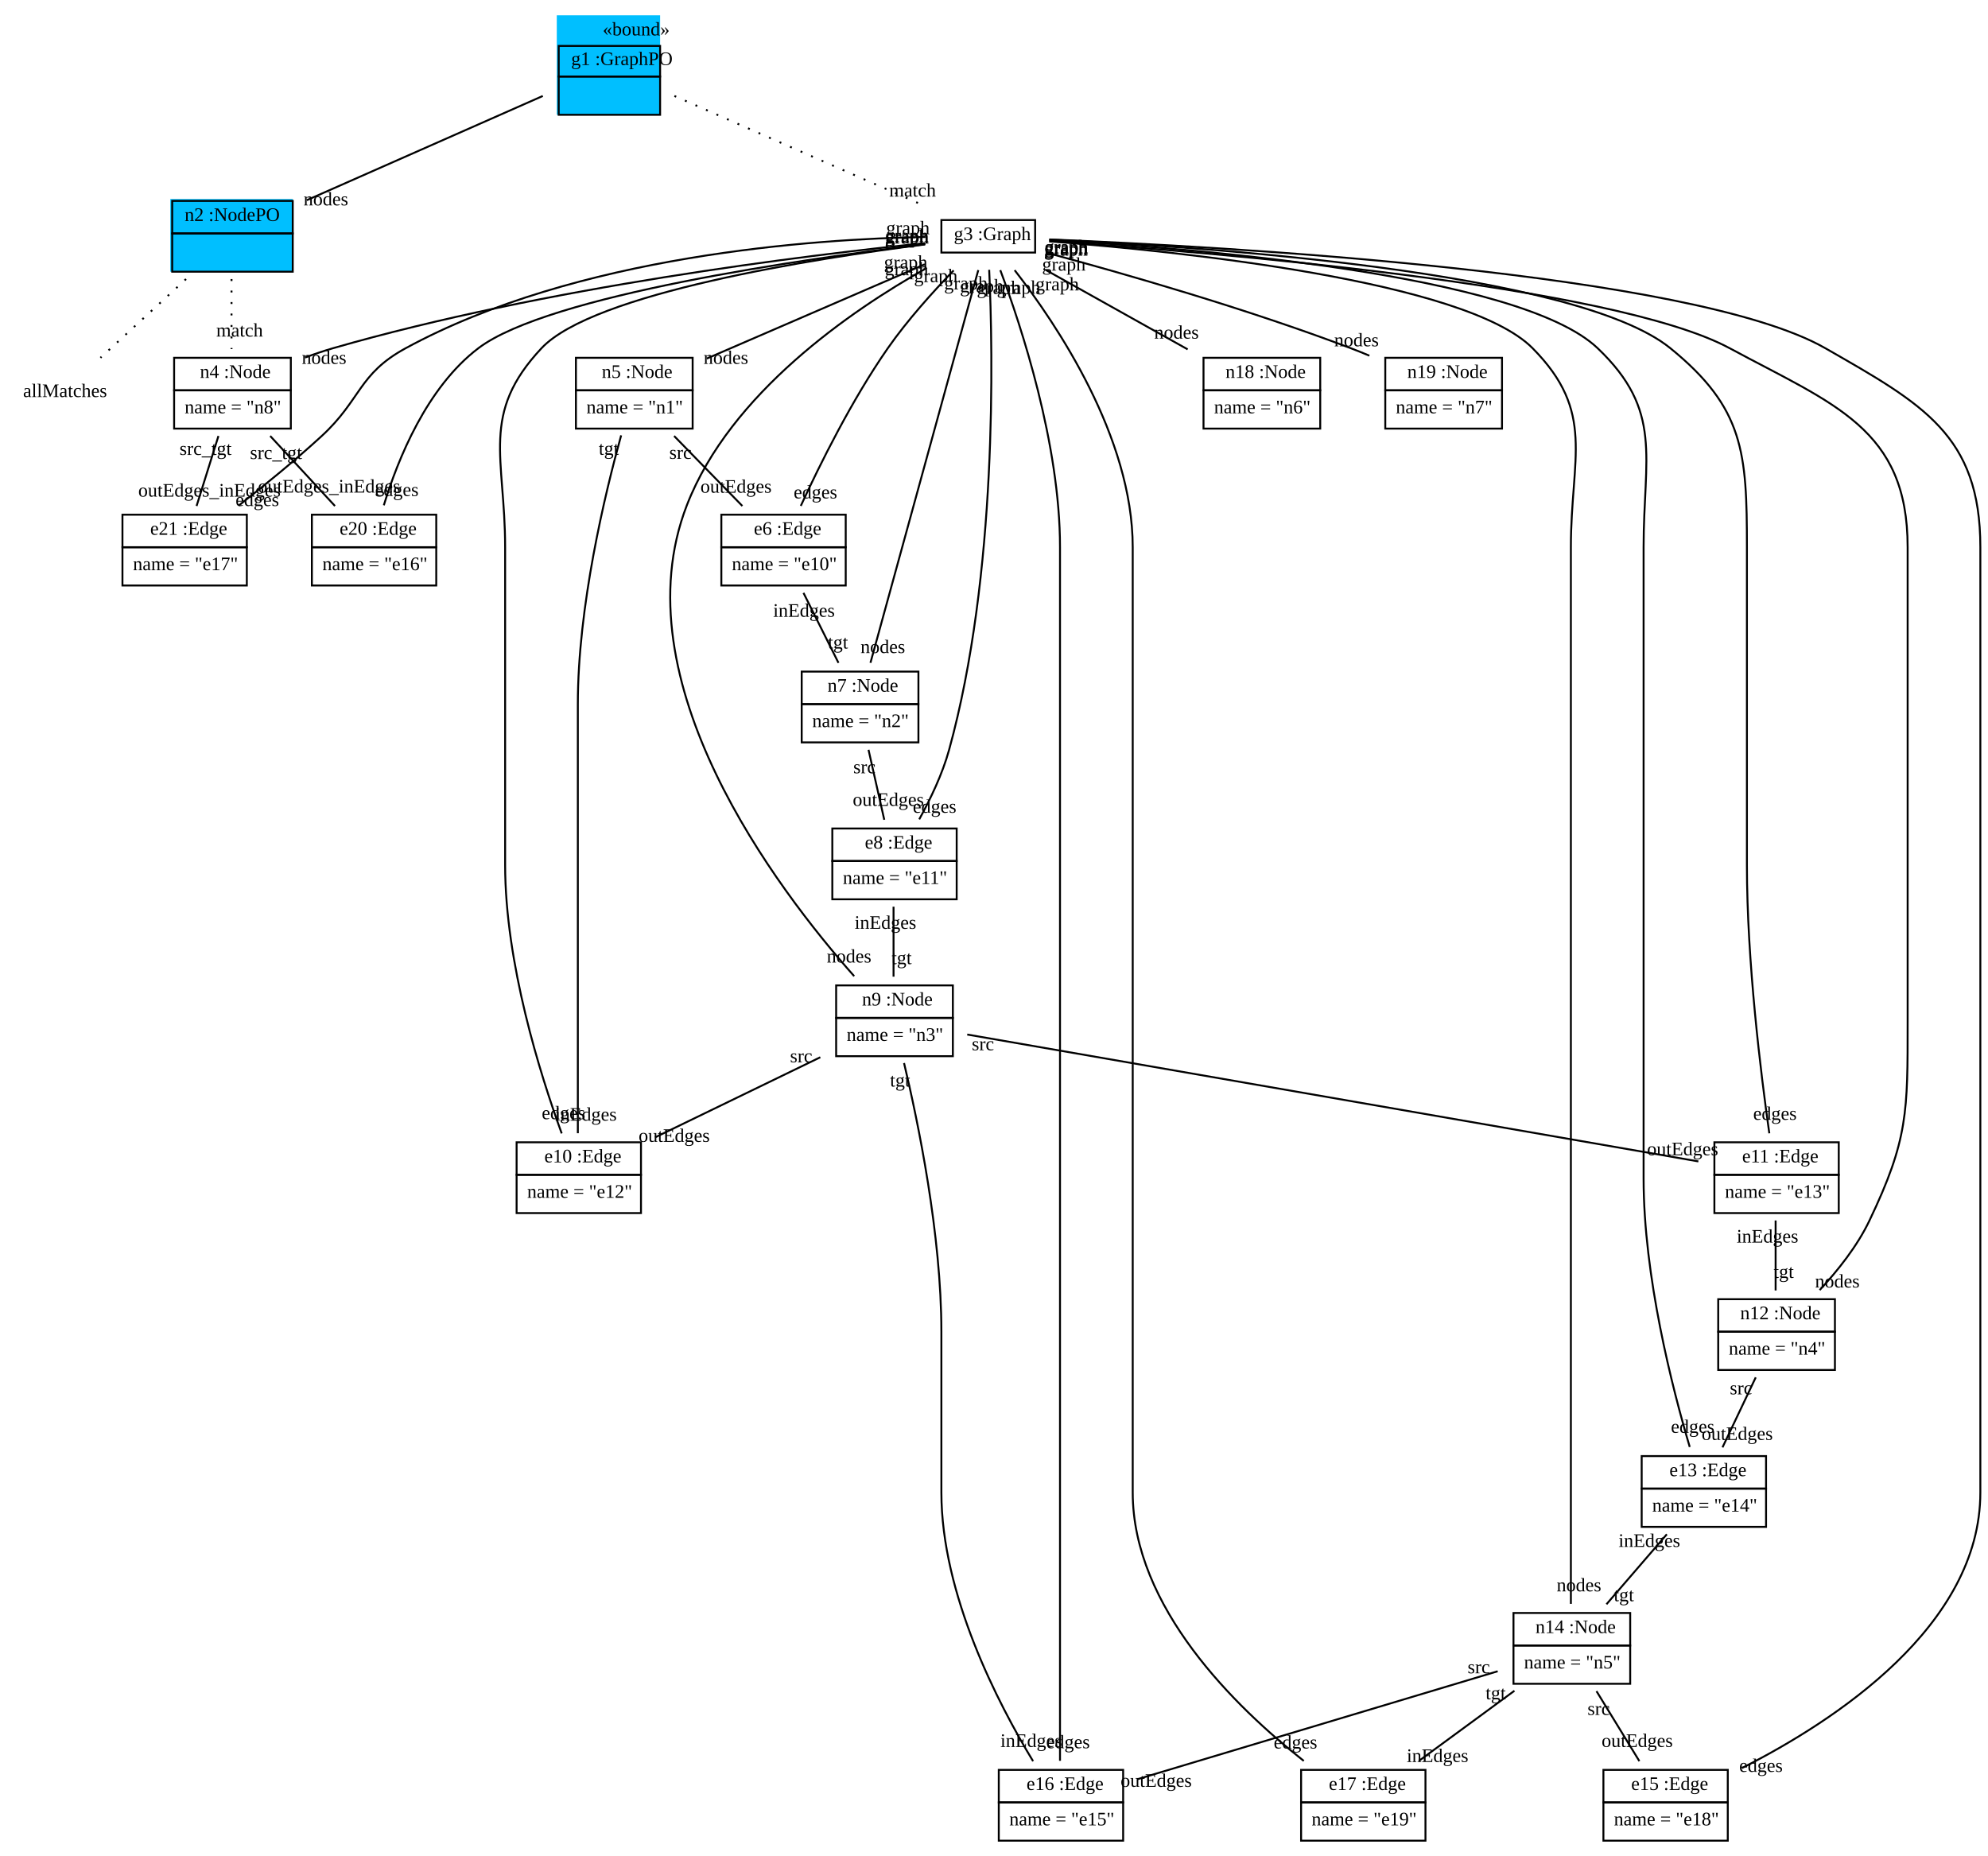
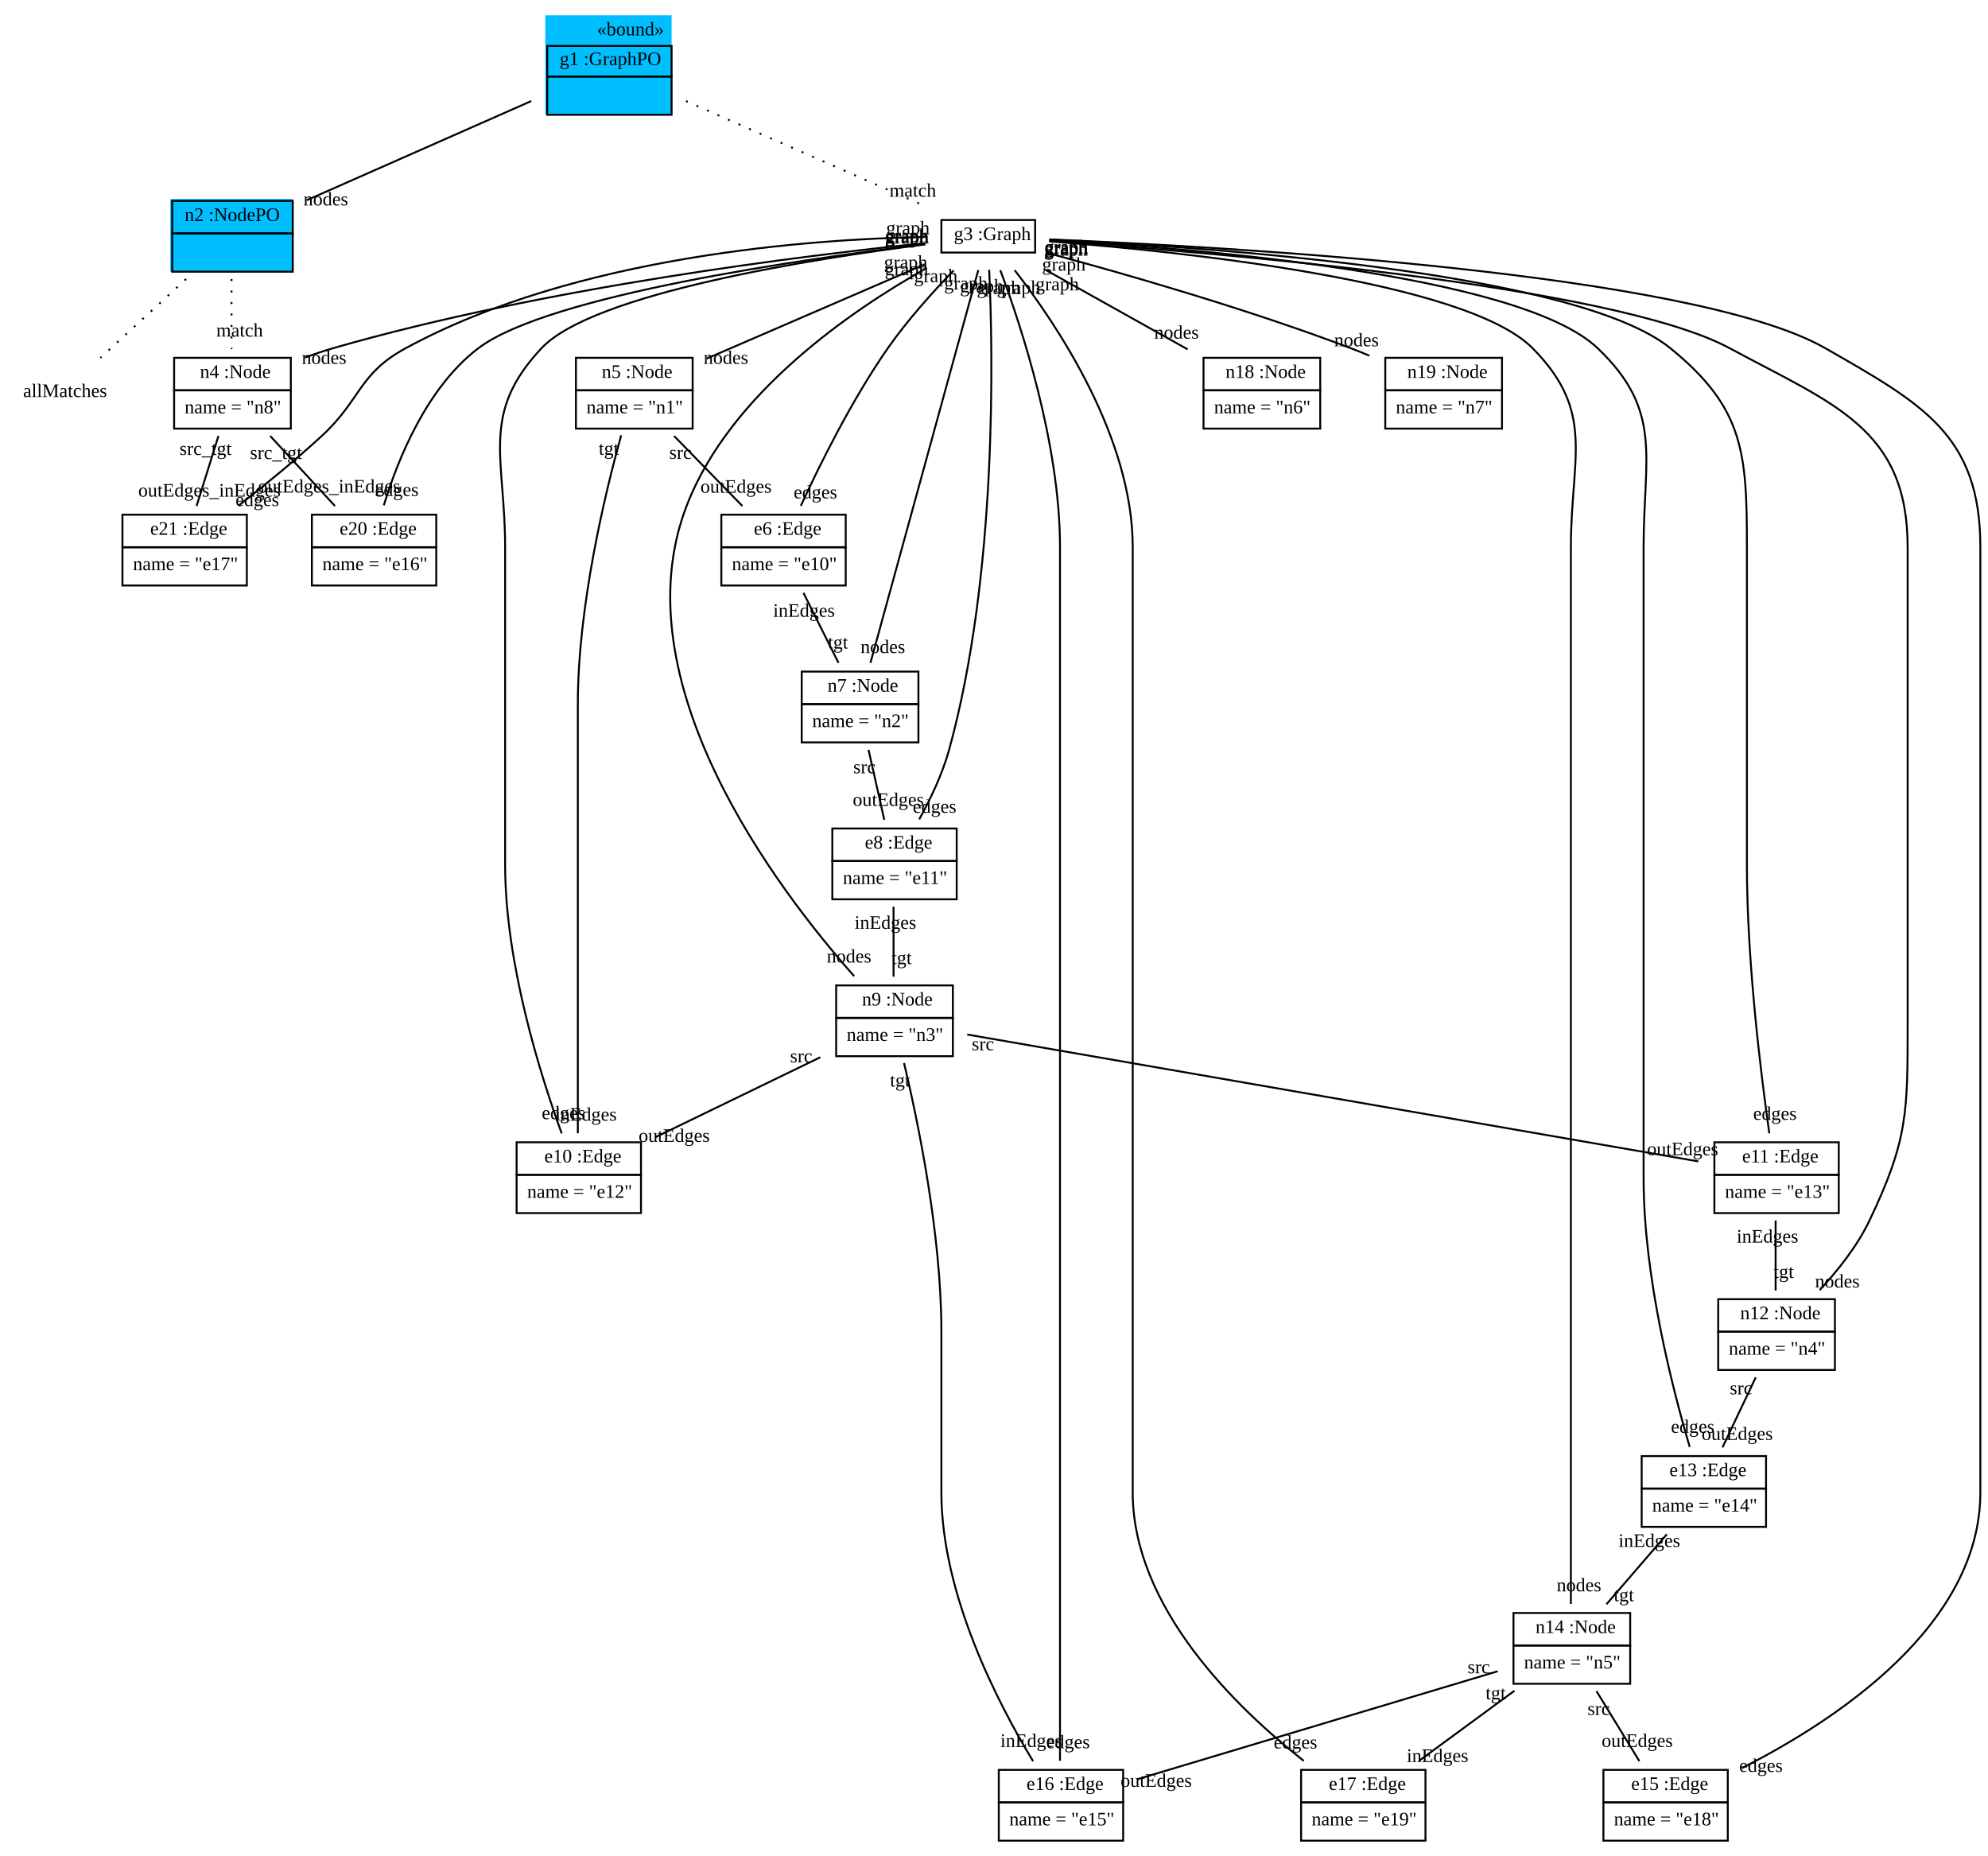
<svg xmlns="http://www.w3.org/2000/svg" width="1039pt" height="970pt" viewBox="0.00 0.00 1039.00 970.00">
  <g id="graph1" class="graph" transform="scale(1 1) rotate(0) translate(4 966)">
    <polygon fill="white" stroke="white" points="-4,5 -4,-966 1036,-966 1036,5 -4,5" />
    <g id="node1" class="node">
-       <polygon fill="deepskyblue" stroke="deepskyblue" points="287.5,-906.5 287.5,-957.5 340.5,-957.5 340.5,-906.5 287.5,-906.5" />
-       <text text-anchor="start" x="311" y="-947.5" font-family="Times New Roman,serif" font-size="10.00">«bound»</text>
-       <polygon fill="none" stroke="black" points="288,-926 288,-942 341,-942 341,-926 288,-926" />
-       <text text-anchor="start" x="291.5" y="-932" font-family="Times New Roman,serif" font-size="10.00"> </text>
-       <text text-anchor="start" x="294.5" y="-932" font-family="Times New Roman,serif" font-size="10.00"> g1 :GraphPO </text>
-       <polygon fill="none" stroke="black" points="288,-906 288,-926 341,-926 341,-906 288,-906" />
+       <polygon fill="deepskyblue" stroke="deepskyblue" points="281.5,-906.5 281.5,-957.5 346.5,-957.5 346.5,-906.5 281.5,-906.5" />
+       <text text-anchor="start" x="308" y="-947.5" font-family="Times New Roman,serif" font-size="10.00">«bound»</text>
+       <polygon fill="none" stroke="black" points="282,-926 282,-942 347,-942 347,-926 282,-926" />
+       <text text-anchor="start" x="285.5" y="-932" font-family="Times New Roman,serif" font-size="10.00"> </text>
+       <text text-anchor="start" x="288.5" y="-932" font-family="Times New Roman,serif" font-size="10.00"> g1 :GraphPO </text>
+       <polygon fill="none" stroke="black" points="282,-906 282,-926 347,-926 347,-906 282,-906" />
      <text text-anchor="start" x="312" y="-914" font-family="Times New Roman,serif" font-size="10.00">  </text>
    </g>
    <g id="node2" class="node">
      <polygon fill="deepskyblue" stroke="deepskyblue" points="85.5,-824.5 85.5,-861.5 148.5,-861.5 148.5,-824.5 85.5,-824.5" />
      <polygon fill="none" stroke="black" points="86,-844 86,-861 149,-861 149,-844 86,-844" />
      <text text-anchor="start" x="89.5" y="-850.5" font-family="Times New Roman,serif" font-size="10.00"> </text>
      <text text-anchor="start" x="92.5" y="-850.5" font-family="Times New Roman,serif" font-size="10.00"> n2 :NodePO </text>
      <polygon fill="none" stroke="black" points="86,-824 86,-844 149,-844 149,-824 86,-824" />
      <text text-anchor="start" x="115" y="-832" font-family="Times New Roman,serif" font-size="10.00">  </text>
    </g>
    <g id="edge8" class="edge">
-       <path fill="none" stroke="black" d="M279.685,-915.846C245.291,-900.656 192.404,-877.3 156.333,-861.371" />
-       <text text-anchor="middle" x="166.331" y="-858.666" font-family="Times New Roman,serif" font-size="10.00">nodes</text>
+       <path fill="none" stroke="black" d="M273.659,-913.184C239.325,-898.022 190.305,-876.373 156.279,-861.347" />
+       <text text-anchor="middle" x="166.277" y="-858.642" font-family="Times New Roman,serif" font-size="10.00">nodes</text>
    </g>
    <g id="node4" class="node">
      <polygon fill="none" stroke="black" points="488,-834 488,-851 537,-851 537,-834 488,-834" />
      <text text-anchor="start" x="491.5" y="-840.5" font-family="Times New Roman,serif" font-size="10.00"> </text>
      <text text-anchor="start" x="494.5" y="-840.5" font-family="Times New Roman,serif" font-size="10.00">g3 :Graph</text>
    </g>
    <g id="edge2" class="edge">
-       <path fill="none" stroke="black" stroke-dasharray="1,5" d="M348.489,-915.846C385.385,-899.634 443.454,-874.119 479.547,-858.26" />
-       <text text-anchor="middle" x="472.949" y="-863.275" font-family="Times New Roman,serif" font-size="10.00">match</text>
+       <path fill="none" stroke="black" stroke-dasharray="1,5" d="M354.546,-913.184C391.543,-896.928 445.508,-873.216 479.676,-858.203" />
+       <text text-anchor="middle" x="473.078" y="-863.218" font-family="Times New Roman,serif" font-size="10.00">match</text>
    </g>
    <g id="node3" class="node">
      <text text-anchor="middle" x="30" y="-758.5" font-family="Times New Roman,serif" font-size="10.00">allMatches</text>
    </g>
    <g id="edge4" class="edge">
      <path fill="none" stroke="black" stroke-dasharray="1,5" d="M93.227,-820.14C79.14,-807.186 61.551,-791.013 48.504,-779.015" />
    </g>
    <g id="node20" class="node">
      <polygon fill="none" stroke="black" points="87,-762 87,-779 148,-779 148,-762 87,-762" />
      <text text-anchor="start" x="97.5" y="-768.5" font-family="Times New Roman,serif" font-size="10.00"> </text>
      <text text-anchor="start" x="100.5" y="-768.5" font-family="Times New Roman,serif" font-size="10.00">n4 :Node</text>
      <polygon fill="none" stroke="black" points="87,-742 87,-762 148,-762 148,-742 87,-742" />
      <text text-anchor="start" x="92.5" y="-750" font-family="Times New Roman,serif" font-size="10.00">name = "n8"</text>
    </g>
    <g id="edge6" class="edge">
      <path fill="none" stroke="black" stroke-dasharray="1,5" d="M117,-820.14C117,-808.759 117,-794.893 117,-783.557" />
      <text text-anchor="middle" x="121.226" y="-790.12" font-family="Times New Roman,serif" font-size="10.00">match</text>
    </g>
    <g id="node5" class="node">
      <polygon fill="none" stroke="black" points="297,-762 297,-779 358,-779 358,-762 297,-762" />
      <text text-anchor="start" x="307.5" y="-768.5" font-family="Times New Roman,serif" font-size="10.00"> </text>
      <text text-anchor="start" x="310.5" y="-768.5" font-family="Times New Roman,serif" font-size="10.00">n5 :Node</text>
      <polygon fill="none" stroke="black" points="297,-742 297,-762 358,-762 358,-742 297,-742" />
      <text text-anchor="start" x="302.5" y="-750" font-family="Times New Roman,serif" font-size="10.00">name = "n1"</text>
    </g>
    <g id="edge10" class="edge">
      <path fill="none" stroke="black" d="M479.352,-827.882C447.506,-814.111 399.075,-793.168 365.398,-778.605" />
      <text text-anchor="middle" x="375.394" y="-775.823" font-family="Times New Roman,serif" font-size="10.00">nodes</text>
      <text text-anchor="middle" x="469.356" y="-825.664" font-family="Times New Roman,serif" font-size="10.00">graph</text>
    </g>
    <g id="node6" class="node">
      <polygon fill="none" stroke="black" points="373,-680 373,-697 438,-697 438,-680 373,-680" />
      <text text-anchor="start" x="387" y="-686.5" font-family="Times New Roman,serif" font-size="10.00"> </text>
      <text text-anchor="start" x="390" y="-686.5" font-family="Times New Roman,serif" font-size="10.00">e6 :Edge</text>
      <polygon fill="none" stroke="black" points="373,-660 373,-680 438,-680 438,-660 373,-660" />
      <text text-anchor="start" x="378.5" y="-668" font-family="Times New Roman,serif" font-size="10.00">name = "e10"</text>
    </g>
    <g id="edge30" class="edge">
      <path fill="none" stroke="black" d="M494.403,-824.667C483.713,-813.608 470.207,-798.645 460,-784 441.314,-757.189 424.501,-723.267 414.519,-701.595" />
      <text text-anchor="middle" x="422.18" y="-705.523" font-family="Times New Roman,serif" font-size="10.00">edges</text>
      <text text-anchor="middle" x="485.082" y="-818.544" font-family="Times New Roman,serif" font-size="10.00">graph</text>
    </g>
    <g id="node7" class="node">
      <polygon fill="none" stroke="black" points="415,-598 415,-615 476,-615 476,-598 415,-598" />
      <text text-anchor="start" x="425.5" y="-604.5" font-family="Times New Roman,serif" font-size="10.00"> </text>
      <text text-anchor="start" x="428.5" y="-604.5" font-family="Times New Roman,serif" font-size="10.00">n7 :Node</text>
      <polygon fill="none" stroke="black" points="415,-578 415,-598 476,-598 476,-578 415,-578" />
      <text text-anchor="start" x="420.5" y="-586" font-family="Times New Roman,serif" font-size="10.00">name = "n2"</text>
    </g>
    <g id="edge12" class="edge">
      <path fill="none" stroke="black" d="M507.289,-824.842C495.374,-781.452 464.058,-667.406 450.927,-619.586" />
      <text text-anchor="middle" x="457.403" y="-624.707" font-family="Times New Roman,serif" font-size="10.00">nodes</text>
      <text text-anchor="middle" x="500.814" y="-814.722" font-family="Times New Roman,serif" font-size="10.00">graph</text>
    </g>
    <g id="node8" class="node">
      <polygon fill="none" stroke="black" points="431,-516 431,-533 496,-533 496,-516 431,-516" />
      <text text-anchor="start" x="445" y="-522.5" font-family="Times New Roman,serif" font-size="10.00"> </text>
      <text text-anchor="start" x="448" y="-522.5" font-family="Times New Roman,serif" font-size="10.00">e8 :Edge</text>
      <polygon fill="none" stroke="black" points="431,-496 431,-516 496,-516 496,-496 431,-496" />
      <text text-anchor="start" x="436.5" y="-504" font-family="Times New Roman,serif" font-size="10.00">name = "e11"</text>
    </g>
    <g id="edge32" class="edge">
      <path fill="none" stroke="black" d="M512.977,-824.993C514.968,-782.026 517.364,-665.981 492,-574 488.528,-561.411 482.249,-548.322 476.418,-537.771" />
      <text text-anchor="middle" x="484.458" y="-541.217" font-family="Times New Roman,serif" font-size="10.00">edges</text>
      <text text-anchor="middle" x="509.105" y="-813.273" font-family="Times New Roman,serif" font-size="10.00">graph</text>
    </g>
    <g id="node9" class="node">
      <polygon fill="none" stroke="black" points="433,-434 433,-451 494,-451 494,-434 433,-434" />
      <text text-anchor="start" x="443.5" y="-440.5" font-family="Times New Roman,serif" font-size="10.00"> </text>
      <text text-anchor="start" x="446.5" y="-440.5" font-family="Times New Roman,serif" font-size="10.00">n9 :Node</text>
      <polygon fill="none" stroke="black" points="433,-414 433,-434 494,-434 494,-414 433,-414" />
      <text text-anchor="start" x="438.5" y="-422" font-family="Times New Roman,serif" font-size="10.00">name = "n3"</text>
    </g>
    <g id="edge14" class="edge">
      <path fill="none" stroke="black" d="M479.727,-825.585C440.795,-803.624 377.739,-760.554 355,-702 319.316,-610.114 402.044,-501.388 442.427,-455.811" />
      <text text-anchor="middle" x="439.755" y="-462.948" font-family="Times New Roman,serif" font-size="10.00">nodes</text>
      <text text-anchor="middle" x="469.77" y="-822.158" font-family="Times New Roman,serif" font-size="10.00">graph</text>
    </g>
    <g id="node10" class="node">
      <polygon fill="none" stroke="black" points="266,-352 266,-369 331,-369 331,-352 266,-352" />
      <text text-anchor="start" x="277.5" y="-358.5" font-family="Times New Roman,serif" font-size="10.00"> </text>
      <text text-anchor="start" x="280.5" y="-358.5" font-family="Times New Roman,serif" font-size="10.00">e10 :Edge</text>
      <polygon fill="none" stroke="black" points="266,-332 266,-352 331,-352 331,-332 266,-332" />
      <text text-anchor="start" x="271.5" y="-340" font-family="Times New Roman,serif" font-size="10.00">name = "e12"</text>
    </g>
    <g id="edge34" class="edge">
      <path fill="none" stroke="black" d="M479.383,-838.238C421.928,-830.932 306.174,-812.95 279,-784 246.842,-749.741 260,-726.987 260,-680 260,-680 260,-680 260,-514 260,-462.579 278.371,-404.345 289.567,-373.632" />
      <text text-anchor="middle" x="290.52" y="-381.086" font-family="Times New Roman,serif" font-size="10.00">edges</text>
      <text text-anchor="middle" x="469.841" y="-838.729" font-family="Times New Roman,serif" font-size="10.00">graph</text>
    </g>
    <g id="node11" class="node">
      <polygon fill="none" stroke="black" points="892,-352 892,-369 957,-369 957,-352 892,-352" />
      <text text-anchor="start" x="903.5" y="-358.5" font-family="Times New Roman,serif" font-size="10.00"> </text>
      <text text-anchor="start" x="906.5" y="-358.5" font-family="Times New Roman,serif" font-size="10.00">e11 :Edge</text>
      <polygon fill="none" stroke="black" points="892,-332 892,-352 957,-352 957,-332 892,-332" />
      <text text-anchor="start" x="897.5" y="-340" font-family="Times New Roman,serif" font-size="10.00">name = "e13"</text>
    </g>
    <g id="edge36" class="edge">
      <path fill="none" stroke="black" d="M544.34,-840.779C622.591,-837.207 819.354,-824.34 869,-784 907.435,-752.77 909,-729.523 909,-680 909,-680 909,-680 909,-514 909,-463.582 916.293,-404.712 920.708,-373.689" />
      <text text-anchor="middle" x="923.65" y="-380.747" font-family="Times New Roman,serif" font-size="10.00">edges</text>
      <text text-anchor="middle" x="553.175" y="-833.596" font-family="Times New Roman,serif" font-size="10.00">graph</text>
    </g>
    <g id="node12" class="node">
      <polygon fill="none" stroke="black" points="894,-270 894,-287 955,-287 955,-270 894,-270" />
      <text text-anchor="start" x="902.5" y="-276.5" font-family="Times New Roman,serif" font-size="10.00"> </text>
      <text text-anchor="start" x="905.5" y="-276.5" font-family="Times New Roman,serif" font-size="10.00">n12 :Node</text>
      <polygon fill="none" stroke="black" points="894,-250 894,-270 955,-270 955,-250 894,-250" />
      <text text-anchor="start" x="899.5" y="-258" font-family="Times New Roman,serif" font-size="10.00">name = "n4"</text>
    </g>
    <g id="edge16" class="edge">
      <path fill="none" stroke="black" d="M544.447,-839.979C626.198,-834.443 838.485,-817.19 900,-784 954.571,-754.556 993,-742.008 993,-680 993,-680 993,-680 993,-432 993,-384.931 993.293,-370.47 973,-328 966.635,-314.679 956.461,-301.912 947.028,-291.764" />
      <text text-anchor="middle" x="956.259" y="-293.111" font-family="Times New Roman,serif" font-size="10.00">nodes</text>
      <text text-anchor="middle" x="553.185" y="-832.616" font-family="Times New Roman,serif" font-size="10.00">graph</text>
    </g>
    <g id="node13" class="node">
      <polygon fill="none" stroke="black" points="854,-188 854,-205 919,-205 919,-188 854,-188" />
      <text text-anchor="start" x="865.5" y="-194.5" font-family="Times New Roman,serif" font-size="10.00"> </text>
      <text text-anchor="start" x="868.5" y="-194.5" font-family="Times New Roman,serif" font-size="10.00">e13 :Edge</text>
      <polygon fill="none" stroke="black" points="854,-168 854,-188 919,-188 919,-168 854,-168" />
      <text text-anchor="start" x="859.5" y="-176" font-family="Times New Roman,serif" font-size="10.00">name = "e14"</text>
    </g>
    <g id="edge38" class="edge">
      <path fill="none" stroke="black" d="M544.45,-840.512C617.19,-836.502 790.121,-823.004 831,-784 865.321,-751.253 855,-727.437 855,-680 855,-680 855,-680 855,-350 855,-299.029 869.987,-240.619 879.12,-209.757" />
      <text text-anchor="middle" x="880.673" y="-217.136" font-family="Times New Roman,serif" font-size="10.00">edges</text>
      <text text-anchor="middle" x="553.238" y="-833.24" font-family="Times New Roman,serif" font-size="10.00">graph</text>
    </g>
    <g id="node14" class="node">
      <polygon fill="none" stroke="black" points="787,-106 787,-123 848,-123 848,-106 787,-106" />
      <text text-anchor="start" x="795.5" y="-112.5" font-family="Times New Roman,serif" font-size="10.00"> </text>
      <text text-anchor="start" x="798.5" y="-112.5" font-family="Times New Roman,serif" font-size="10.00">n14 :Node</text>
      <polygon fill="none" stroke="black" points="787,-86 787,-106 848,-106 848,-86 787,-86" />
      <text text-anchor="start" x="792.5" y="-94" font-family="Times New Roman,serif" font-size="10.00">name = "n5"</text>
    </g>
    <g id="edge18" class="edge">
      <path fill="none" stroke="black" d="M544.352,-839.851C611.344,-834.721 761.933,-819.447 797,-784 830.103,-750.538 817,-727.069 817,-680 817,-680 817,-680 817,-268 817,-217.797 817,-158.843 817,-127.749" />
      <text text-anchor="middle" x="821.226" y="-134.312" font-family="Times New Roman,serif" font-size="10.00">nodes</text>
      <text text-anchor="middle" x="553.036" y="-832.392" font-family="Times New Roman,serif" font-size="10.00">graph</text>
    </g>
    <g id="node15" class="node">
      <polygon fill="none" stroke="black" points="834,-24 834,-41 899,-41 899,-24 834,-24" />
      <text text-anchor="start" x="845.5" y="-30.5" font-family="Times New Roman,serif" font-size="10.00"> </text>
      <text text-anchor="start" x="848.5" y="-30.5" font-family="Times New Roman,serif" font-size="10.00">e15 :Edge</text>
      <polygon fill="none" stroke="black" points="834,-4 834,-24 899,-24 899,-4 834,-4" />
      <text text-anchor="start" x="839.5" y="-12" font-family="Times New Roman,serif" font-size="10.00">name = "e18"</text>
    </g>
    <g id="edge26" class="edge">
      <path fill="none" stroke="black" d="M544.476,-840.857C633.713,-837.228 880.619,-823.759 950,-784 1000.83,-754.87 1031,-738.587 1031,-680 1031,-680 1031,-680 1031,-186 1031,-116.349 955.212,-66.697 906.364,-41.929" />
      <text text-anchor="middle" x="916.35" y="-39.955" font-family="Times New Roman,serif" font-size="10.00">edges</text>
      <text text-anchor="middle" x="553.34" y="-833.728" font-family="Times New Roman,serif" font-size="10.00">graph</text>
    </g>
    <g id="node16" class="node">
      <polygon fill="none" stroke="black" points="518,-24 518,-41 583,-41 583,-24 518,-24" />
      <text text-anchor="start" x="529.5" y="-30.5" font-family="Times New Roman,serif" font-size="10.00"> </text>
      <text text-anchor="start" x="532.5" y="-30.5" font-family="Times New Roman,serif" font-size="10.00">e16 :Edge</text>
      <polygon fill="none" stroke="black" points="518,-4 518,-24 583,-24 583,-4 518,-4" />
      <text text-anchor="start" x="523.5" y="-12" font-family="Times New Roman,serif" font-size="10.00">name = "e15"</text>
    </g>
    <g id="edge40" class="edge">
      <path fill="none" stroke="black" d="M518.794,-824.811C529.724,-795.562 550,-734.021 550,-680 550,-680 550,-680 550,-186 550,-135.797 550,-76.843 550,-45.748" />
      <text text-anchor="middle" x="554.226" y="-52.312" font-family="Times New Roman,serif" font-size="10.00">edges</text>
      <text text-anchor="middle" x="517.92" y="-812.349" font-family="Times New Roman,serif" font-size="10.00">graph</text>
    </g>
    <g id="node17" class="node">
      <polygon fill="none" stroke="black" points="676,-24 676,-41 741,-41 741,-24 676,-24" />
      <text text-anchor="start" x="687.5" y="-30.5" font-family="Times New Roman,serif" font-size="10.00"> </text>
      <text text-anchor="start" x="690.5" y="-30.5" font-family="Times New Roman,serif" font-size="10.00">e17 :Edge</text>
      <polygon fill="none" stroke="black" points="676,-4 676,-24 741,-24 741,-4 676,-4" />
      <text text-anchor="start" x="681.5" y="-12" font-family="Times New Roman,serif" font-size="10.00">name = "e19"</text>
    </g>
    <g id="edge28" class="edge">
      <path fill="none" stroke="black" d="M526.295,-824.791C548.31,-796.481 588,-737.472 588,-680 588,-680 588,-680 588,-186 588,-125.974 641.855,-73.669 677.408,-45.679" />
      <text text-anchor="middle" x="673.067" y="-52.187" font-family="Times New Roman,serif" font-size="10.00">edges</text>
      <text text-anchor="middle" x="528.379" y="-812.511" font-family="Times New Roman,serif" font-size="10.00">graph</text>
    </g>
    <g id="node18" class="node">
      <polygon fill="none" stroke="black" points="625,-762 625,-779 686,-779 686,-762 625,-762" />
      <text text-anchor="start" x="633.5" y="-768.5" font-family="Times New Roman,serif" font-size="10.00"> </text>
      <text text-anchor="start" x="636.5" y="-768.5" font-family="Times New Roman,serif" font-size="10.00">n18 :Node</text>
      <polygon fill="none" stroke="black" points="625,-742 625,-762 686,-762 686,-742 625,-742" />
      <text text-anchor="start" x="630.5" y="-750" font-family="Times New Roman,serif" font-size="10.00">name = "n6"</text>
    </g>
    <g id="edge20" class="edge">
      <path fill="none" stroke="black" d="M542.677,-824.838C564.343,-812.717 593.529,-796.389 616.72,-783.416" />
      <text text-anchor="middle" x="610.874" y="-789.029" font-family="Times New Roman,serif" font-size="10.00">nodes</text>
      <text text-anchor="middle" x="548.523" y="-814.225" font-family="Times New Roman,serif" font-size="10.00">graph</text>
    </g>
    <g id="node19" class="node">
      <polygon fill="none" stroke="black" points="720,-762 720,-779 781,-779 781,-762 720,-762" />
      <text text-anchor="start" x="728.5" y="-768.5" font-family="Times New Roman,serif" font-size="10.00"> </text>
      <text text-anchor="start" x="731.5" y="-768.5" font-family="Times New Roman,serif" font-size="10.00">n19 :Node</text>
      <polygon fill="none" stroke="black" points="720,-742 720,-762 781,-762 781,-742 720,-742" />
      <text text-anchor="start" x="725.5" y="-750" font-family="Times New Roman,serif" font-size="10.00">name = "n7"</text>
    </g>
    <g id="edge22" class="edge">
      <path fill="none" stroke="black" d="M544.377,-833.537C582.549,-823.234 647.674,-804.636 702,-784 705.171,-782.796 708.428,-781.48 711.679,-780.11" />
      <text text-anchor="middle" x="704.957" y="-785.013" font-family="Times New Roman,serif" font-size="10.00">nodes</text>
      <text text-anchor="middle" x="552.008" y="-824.575" font-family="Times New Roman,serif" font-size="10.00">graph</text>
    </g>
    <g id="edge24" class="edge">
      <path fill="none" stroke="black" d="M479.394,-838.944C417.926,-832.642 281.102,-816.035 170,-784 165.214,-782.62 160.275,-780.94 155.427,-779.129" />
      <text text-anchor="middle" x="165.393" y="-775.81" font-family="Times New Roman,serif" font-size="10.00">nodes</text>
      <text text-anchor="middle" x="469.933" y="-839.682" font-family="Times New Roman,serif" font-size="10.00">graph</text>
    </g>
    <g id="node21" class="node">
      <polygon fill="none" stroke="black" points="159,-680 159,-697 224,-697 224,-680 159,-680" />
      <text text-anchor="start" x="170.5" y="-686.5" font-family="Times New Roman,serif" font-size="10.00"> </text>
      <text text-anchor="start" x="173.5" y="-686.5" font-family="Times New Roman,serif" font-size="10.00">e20 :Edge</text>
      <polygon fill="none" stroke="black" points="159,-660 159,-680 224,-680 224,-660 159,-660" />
      <text text-anchor="start" x="164.5" y="-668" font-family="Times New Roman,serif" font-size="10.00">name = "e16"</text>
    </g>
    <g id="edge42" class="edge">
      <path fill="none" stroke="black" d="M479.659,-838.38C417.135,-830.837 282.606,-811.8 246,-784 218.998,-763.494 203.889,-725.853 196.602,-701.921" />
      <text text-anchor="middle" x="203.394" y="-706.76" font-family="Times New Roman,serif" font-size="10.00">edges</text>
      <text text-anchor="middle" x="470.14" y="-838.944" font-family="Times New Roman,serif" font-size="10.00">graph</text>
    </g>
    <g id="node22" class="node">
      <polygon fill="none" stroke="black" points="60,-680 60,-697 125,-697 125,-680 60,-680" />
      <text text-anchor="start" x="71.5" y="-686.5" font-family="Times New Roman,serif" font-size="10.00"> </text>
      <text text-anchor="start" x="74.5" y="-686.5" font-family="Times New Roman,serif" font-size="10.00">e21 :Edge</text>
      <polygon fill="none" stroke="black" points="60,-660 60,-680 125,-680 125,-660 60,-660" />
      <text text-anchor="start" x="65.5" y="-668" font-family="Times New Roman,serif" font-size="10.00">name = "e17"</text>
    </g>
    <g id="edge44" class="edge">
      <path fill="none" stroke="black" d="M479.684,-842.147C421.699,-841.096 297.684,-832.77 208,-784 183.146,-770.484 184.837,-757.136 164,-738 150.286,-725.406 134.217,-712.316 120.743,-701.766" />
      <text text-anchor="middle" x="130.479" y="-701.55" font-family="Times New Roman,serif" font-size="10.00">edges</text>
      <text text-anchor="middle" x="470.5" y="-843.605" font-family="Times New Roman,serif" font-size="10.00">graph</text>
    </g>
    <g id="edge46" class="edge">
      <path fill="none" stroke="black" d="M348.314,-738.14C359.41,-726.759 372.929,-712.893 383.982,-701.557" />
      <text text-anchor="middle" x="380.681" y="-708.496" font-family="Times New Roman,serif" font-size="10.00">outEdges</text>
      <text text-anchor="middle" x="351.615" y="-726.2" font-family="Times New Roman,serif" font-size="10.00">src</text>
    </g>
    <g id="edge48" class="edge">
      <path fill="none" stroke="black" d="M320.636,-738.471C312.099,-707.641 298,-649.001 298,-598 298,-598 298,-598 298,-514 298,-463.797 298,-404.843 298,-373.749" />
      <text text-anchor="middle" x="302.226" y="-380.312" font-family="Times New Roman,serif" font-size="10.00">inEdges</text>
      <text text-anchor="middle" x="314.197" y="-728.32" font-family="Times New Roman,serif" font-size="10.00">tgt</text>
    </g>
    <g id="edge50" class="edge">
      <path fill="none" stroke="black" d="M415.93,-656.14C421.62,-644.759 428.554,-630.893 434.222,-619.557" />
      <text text-anchor="middle" x="433.948" y="-627.053" font-family="Times New Roman,serif" font-size="10.00">tgt</text>
      <text text-anchor="middle" x="416.203" y="-643.643" font-family="Times New Roman,serif" font-size="10.00">inEdges</text>
    </g>
    <g id="edge52" class="edge">
      <path fill="none" stroke="black" d="M449.919,-574.14C452.479,-562.759 455.599,-548.893 458.15,-537.557" />
      <text text-anchor="middle" x="460.283" y="-544.827" font-family="Times New Roman,serif" font-size="10.00">outEdges</text>
      <text text-anchor="middle" x="447.785" y="-561.87" font-family="Times New Roman,serif" font-size="10.00">src</text>
    </g>
    <g id="edge54" class="edge">
      <path fill="none" stroke="black" d="M463,-492.14C463,-480.759 463,-466.893 463,-455.557" />
      <text text-anchor="middle" x="467.226" y="-462.12" font-family="Times New Roman,serif" font-size="10.00">tgt</text>
      <text text-anchor="middle" x="458.774" y="-480.577" font-family="Times New Roman,serif" font-size="10.00">inEdges</text>
    </g>
    <g id="edge56" class="edge">
      <path fill="none" stroke="black" d="M424.731,-413.445C398.836,-400.89 364.688,-384.334 338.364,-371.57" />
      <text text-anchor="middle" x="348.362" y="-369.221" font-family="Times New Roman,serif" font-size="10.00">outEdges</text>
      <text text-anchor="middle" x="414.732" y="-410.794" font-family="Times New Roman,serif" font-size="10.00">src</text>
    </g>
    <g id="edge58" class="edge">
      <path fill="none" stroke="black" d="M501.512,-425.317C587.747,-410.352 795.681,-374.268 883.633,-359.005" />
      <text text-anchor="middle" x="875.426" y="-362.219" font-family="Times New Roman,serif" font-size="10.00">outEdges</text>
      <text text-anchor="middle" x="509.719" y="-417.103" font-family="Times New Roman,serif" font-size="10.00">src</text>
    </g>
    <g id="edge60" class="edge">
      <path fill="none" stroke="black" d="M468.486,-410.415C475.846,-379.517 488,-320.797 488,-270 488,-270 488,-270 488,-186 488,-132.698 517.639,-75.659 535.931,-45.532" />
      <text text-anchor="middle" x="534.968" y="-52.986" font-family="Times New Roman,serif" font-size="10.00">inEdges</text>
      <text text-anchor="middle" x="466.417" y="-398.131" font-family="Times New Roman,serif" font-size="10.00">tgt</text>
    </g>
    <g id="edge62" class="edge">
      <path fill="none" stroke="black" d="M924,-328.14C924,-316.759 924,-302.893 924,-291.557" />
      <text text-anchor="middle" x="928.226" y="-298.12" font-family="Times New Roman,serif" font-size="10.00">tgt</text>
      <text text-anchor="middle" x="919.774" y="-316.577" font-family="Times New Roman,serif" font-size="10.00">inEdges</text>
    </g>
    <g id="edge64" class="edge">
      <path fill="none" stroke="black" d="M913.616,-246.14C908.211,-234.759 901.624,-220.893 896.24,-209.557" />
      <text text-anchor="middle" x="903.946" y="-213.43" font-family="Times New Roman,serif" font-size="10.00">outEdges</text>
      <text text-anchor="middle" x="905.91" y="-237.266" font-family="Times New Roman,serif" font-size="10.00">src</text>
    </g>
    <g id="edge66" class="edge">
      <path fill="none" stroke="black" d="M867.145,-164.14C857.33,-152.759 845.37,-138.893 835.593,-127.557" />
      <text text-anchor="middle" x="844.712" y="-129.16" font-family="Times New Roman,serif" font-size="10.00">tgt</text>
      <text text-anchor="middle" x="858.026" y="-157.537" font-family="Times New Roman,serif" font-size="10.00">inEdges</text>
    </g>
    <g id="edge68" class="edge">
      <path fill="none" stroke="black" d="M830.389,-82.14C837.36,-70.759 845.853,-56.893 852.796,-45.557" />
      <text text-anchor="middle" x="851.667" y="-52.993" font-family="Times New Roman,serif" font-size="10.00">outEdges</text>
      <text text-anchor="middle" x="831.519" y="-69.704" font-family="Times New Roman,serif" font-size="10.00">src</text>
    </g>
    <g id="edge70" class="edge">
      <path fill="none" stroke="black" d="M778.745,-92.538C728.71,-77.546 641.428,-51.394 590.368,-36.095" />
      <text text-anchor="middle" x="600.263" y="-32.148" font-family="Times New Roman,serif" font-size="10.00">outEdges</text>
      <text text-anchor="middle" x="768.851" y="-91.485" font-family="Times New Roman,serif" font-size="10.00">src</text>
    </g>
    <g id="edge72" class="edge">
      <path fill="none" stroke="black" d="M787.503,-82.351C771.993,-70.967 753.034,-57.052 737.521,-45.666" />
      <text text-anchor="middle" x="747.327" y="-45.122" font-family="Times New Roman,serif" font-size="10.00">inEdges</text>
      <text text-anchor="middle" x="777.696" y="-77.895" font-family="Times New Roman,serif" font-size="10.00">tgt</text>
    </g>
    <g id="edge74" class="edge">
      <path fill="none" stroke="black" d="M137.221,-738.14C147.748,-726.759 160.574,-712.893 171.06,-701.557" />
      <text text-anchor="middle" x="168.008" y="-708.58" font-family="Times New Roman,serif" font-size="10.00">outEdges_inEdges</text>
      <text text-anchor="middle" x="140.273" y="-726.117" font-family="Times New Roman,serif" font-size="10.00">src_tgt</text>
    </g>
    <g id="edge76" class="edge">
      <path fill="none" stroke="black" d="M110.169,-738.14C106.612,-726.759 102.279,-712.893 98.737,-701.557" />
      <text text-anchor="middle" x="105.474" y="-706.447" font-family="Times New Roman,serif" font-size="10.00">outEdges_inEdges</text>
      <text text-anchor="middle" x="103.432" y="-728.25" font-family="Times New Roman,serif" font-size="10.00">src_tgt</text>
    </g>
  </g>
</svg>
